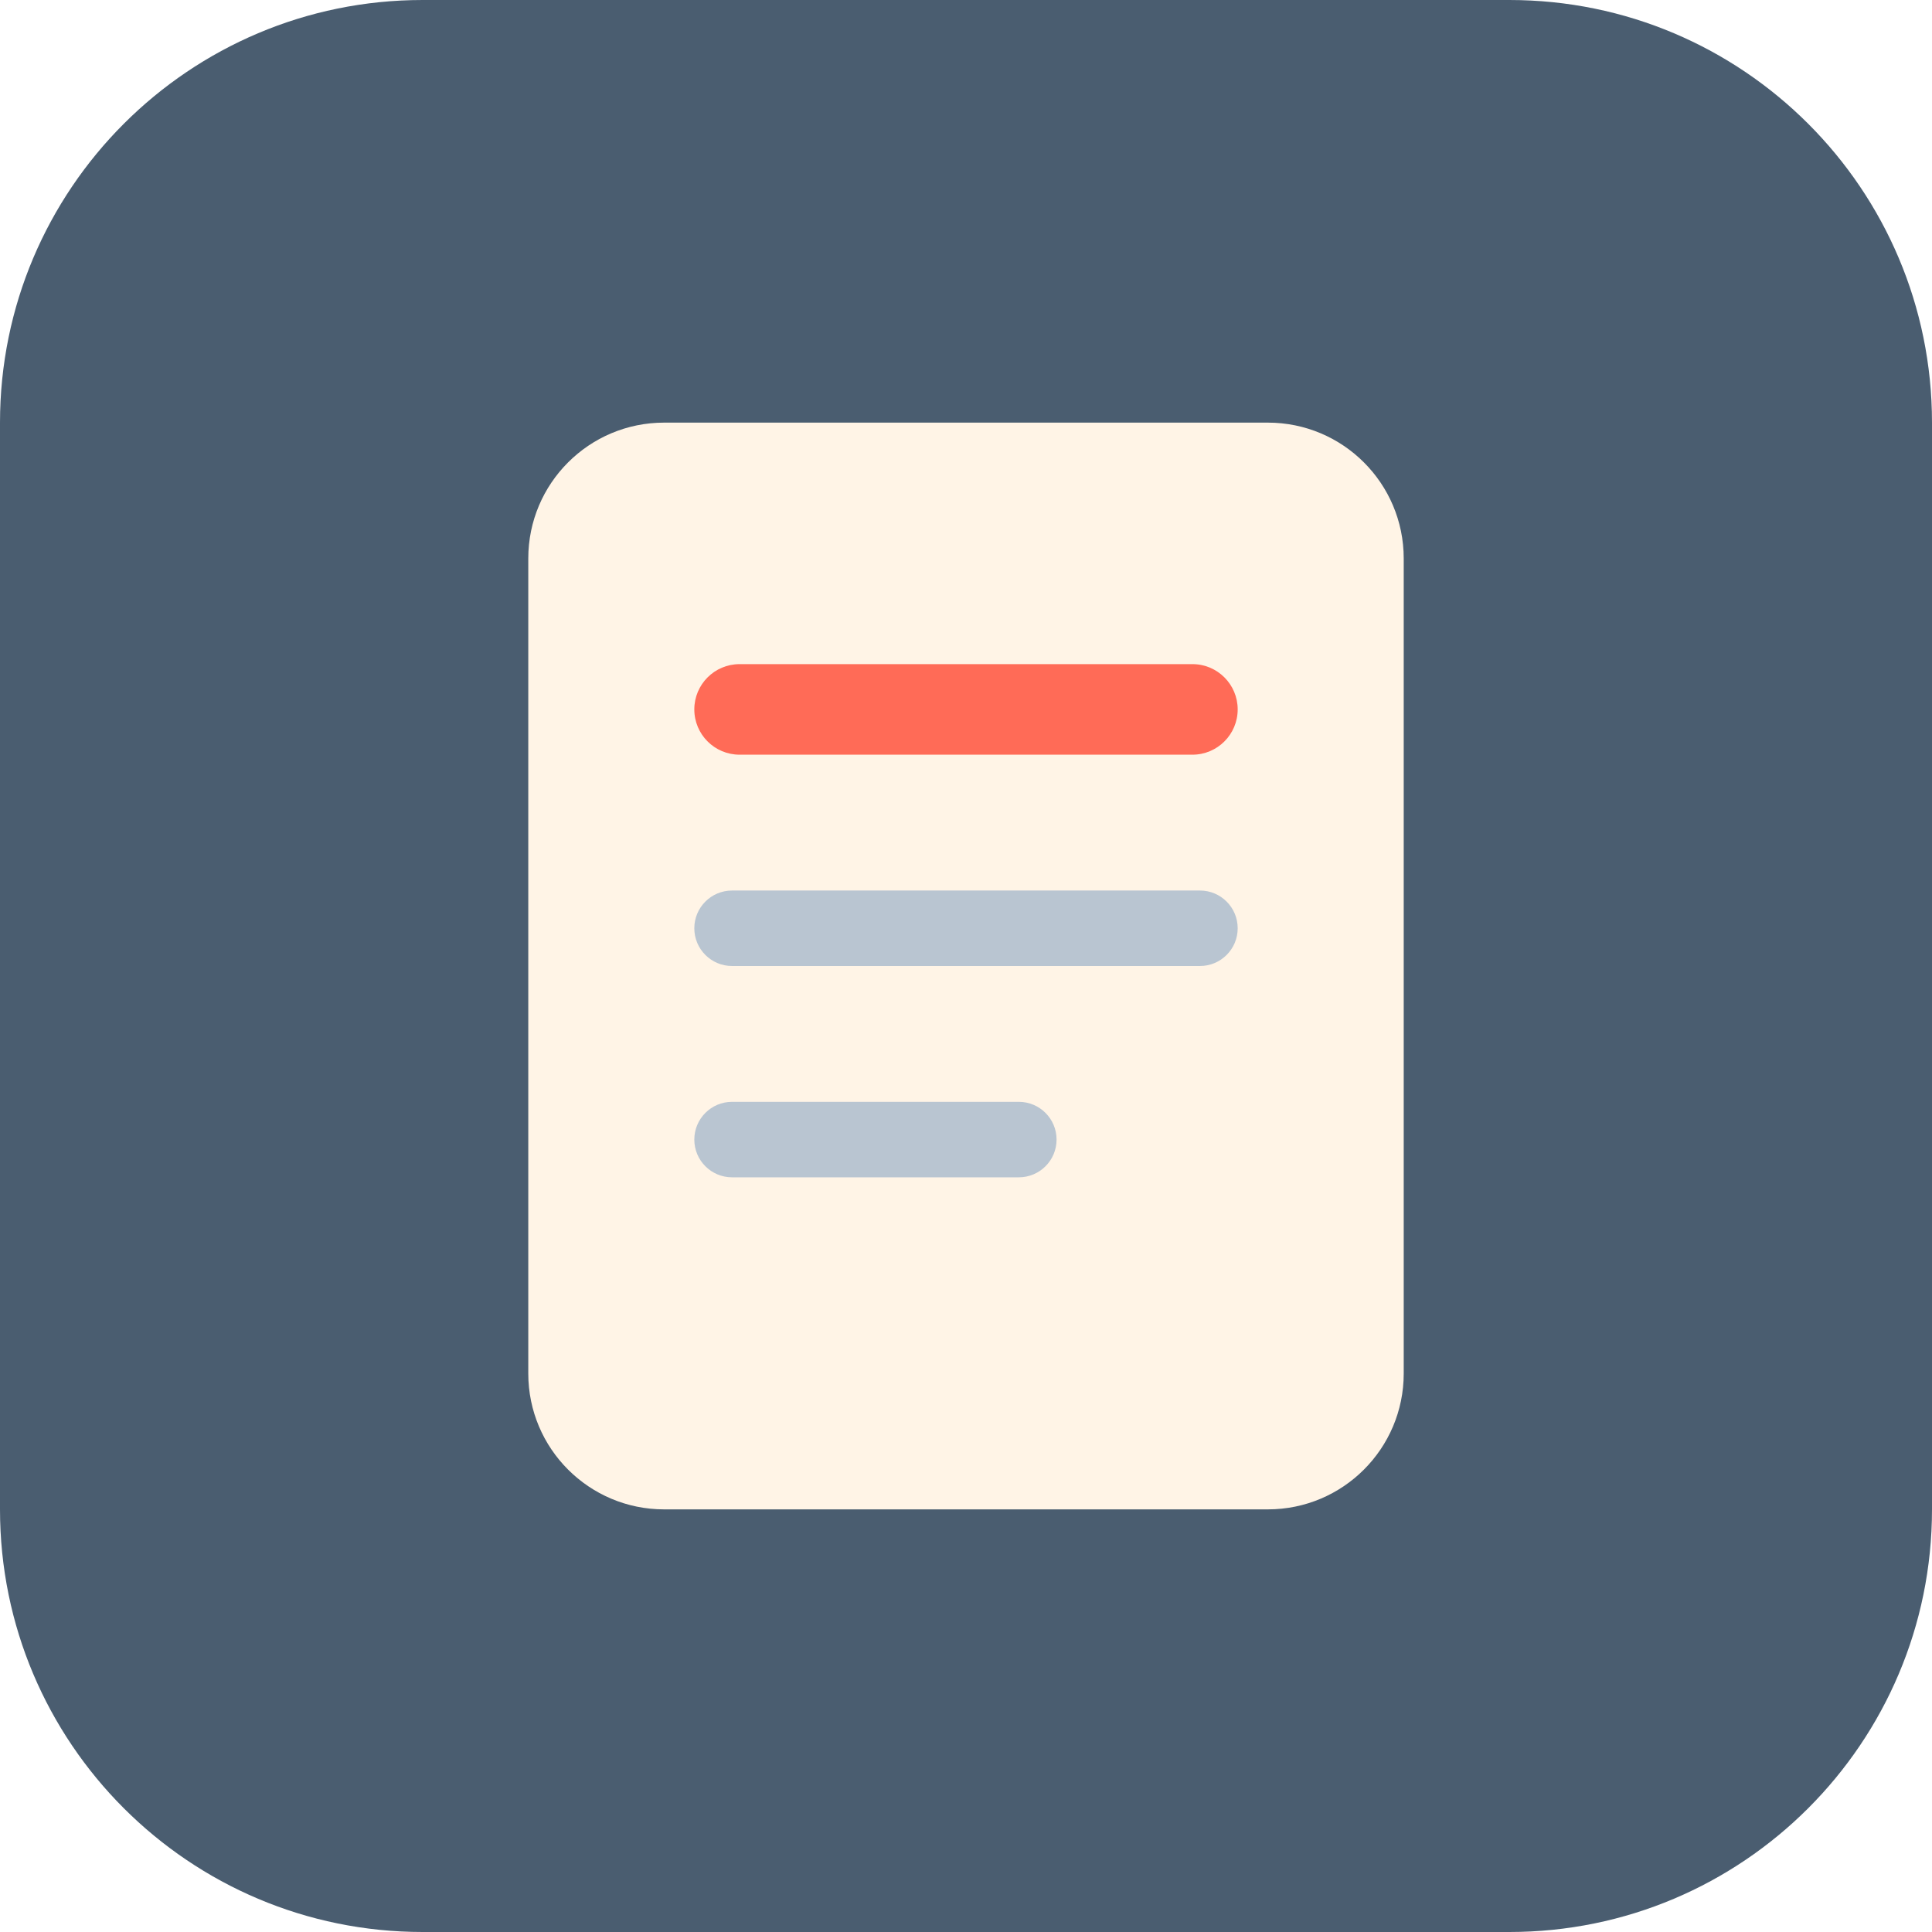
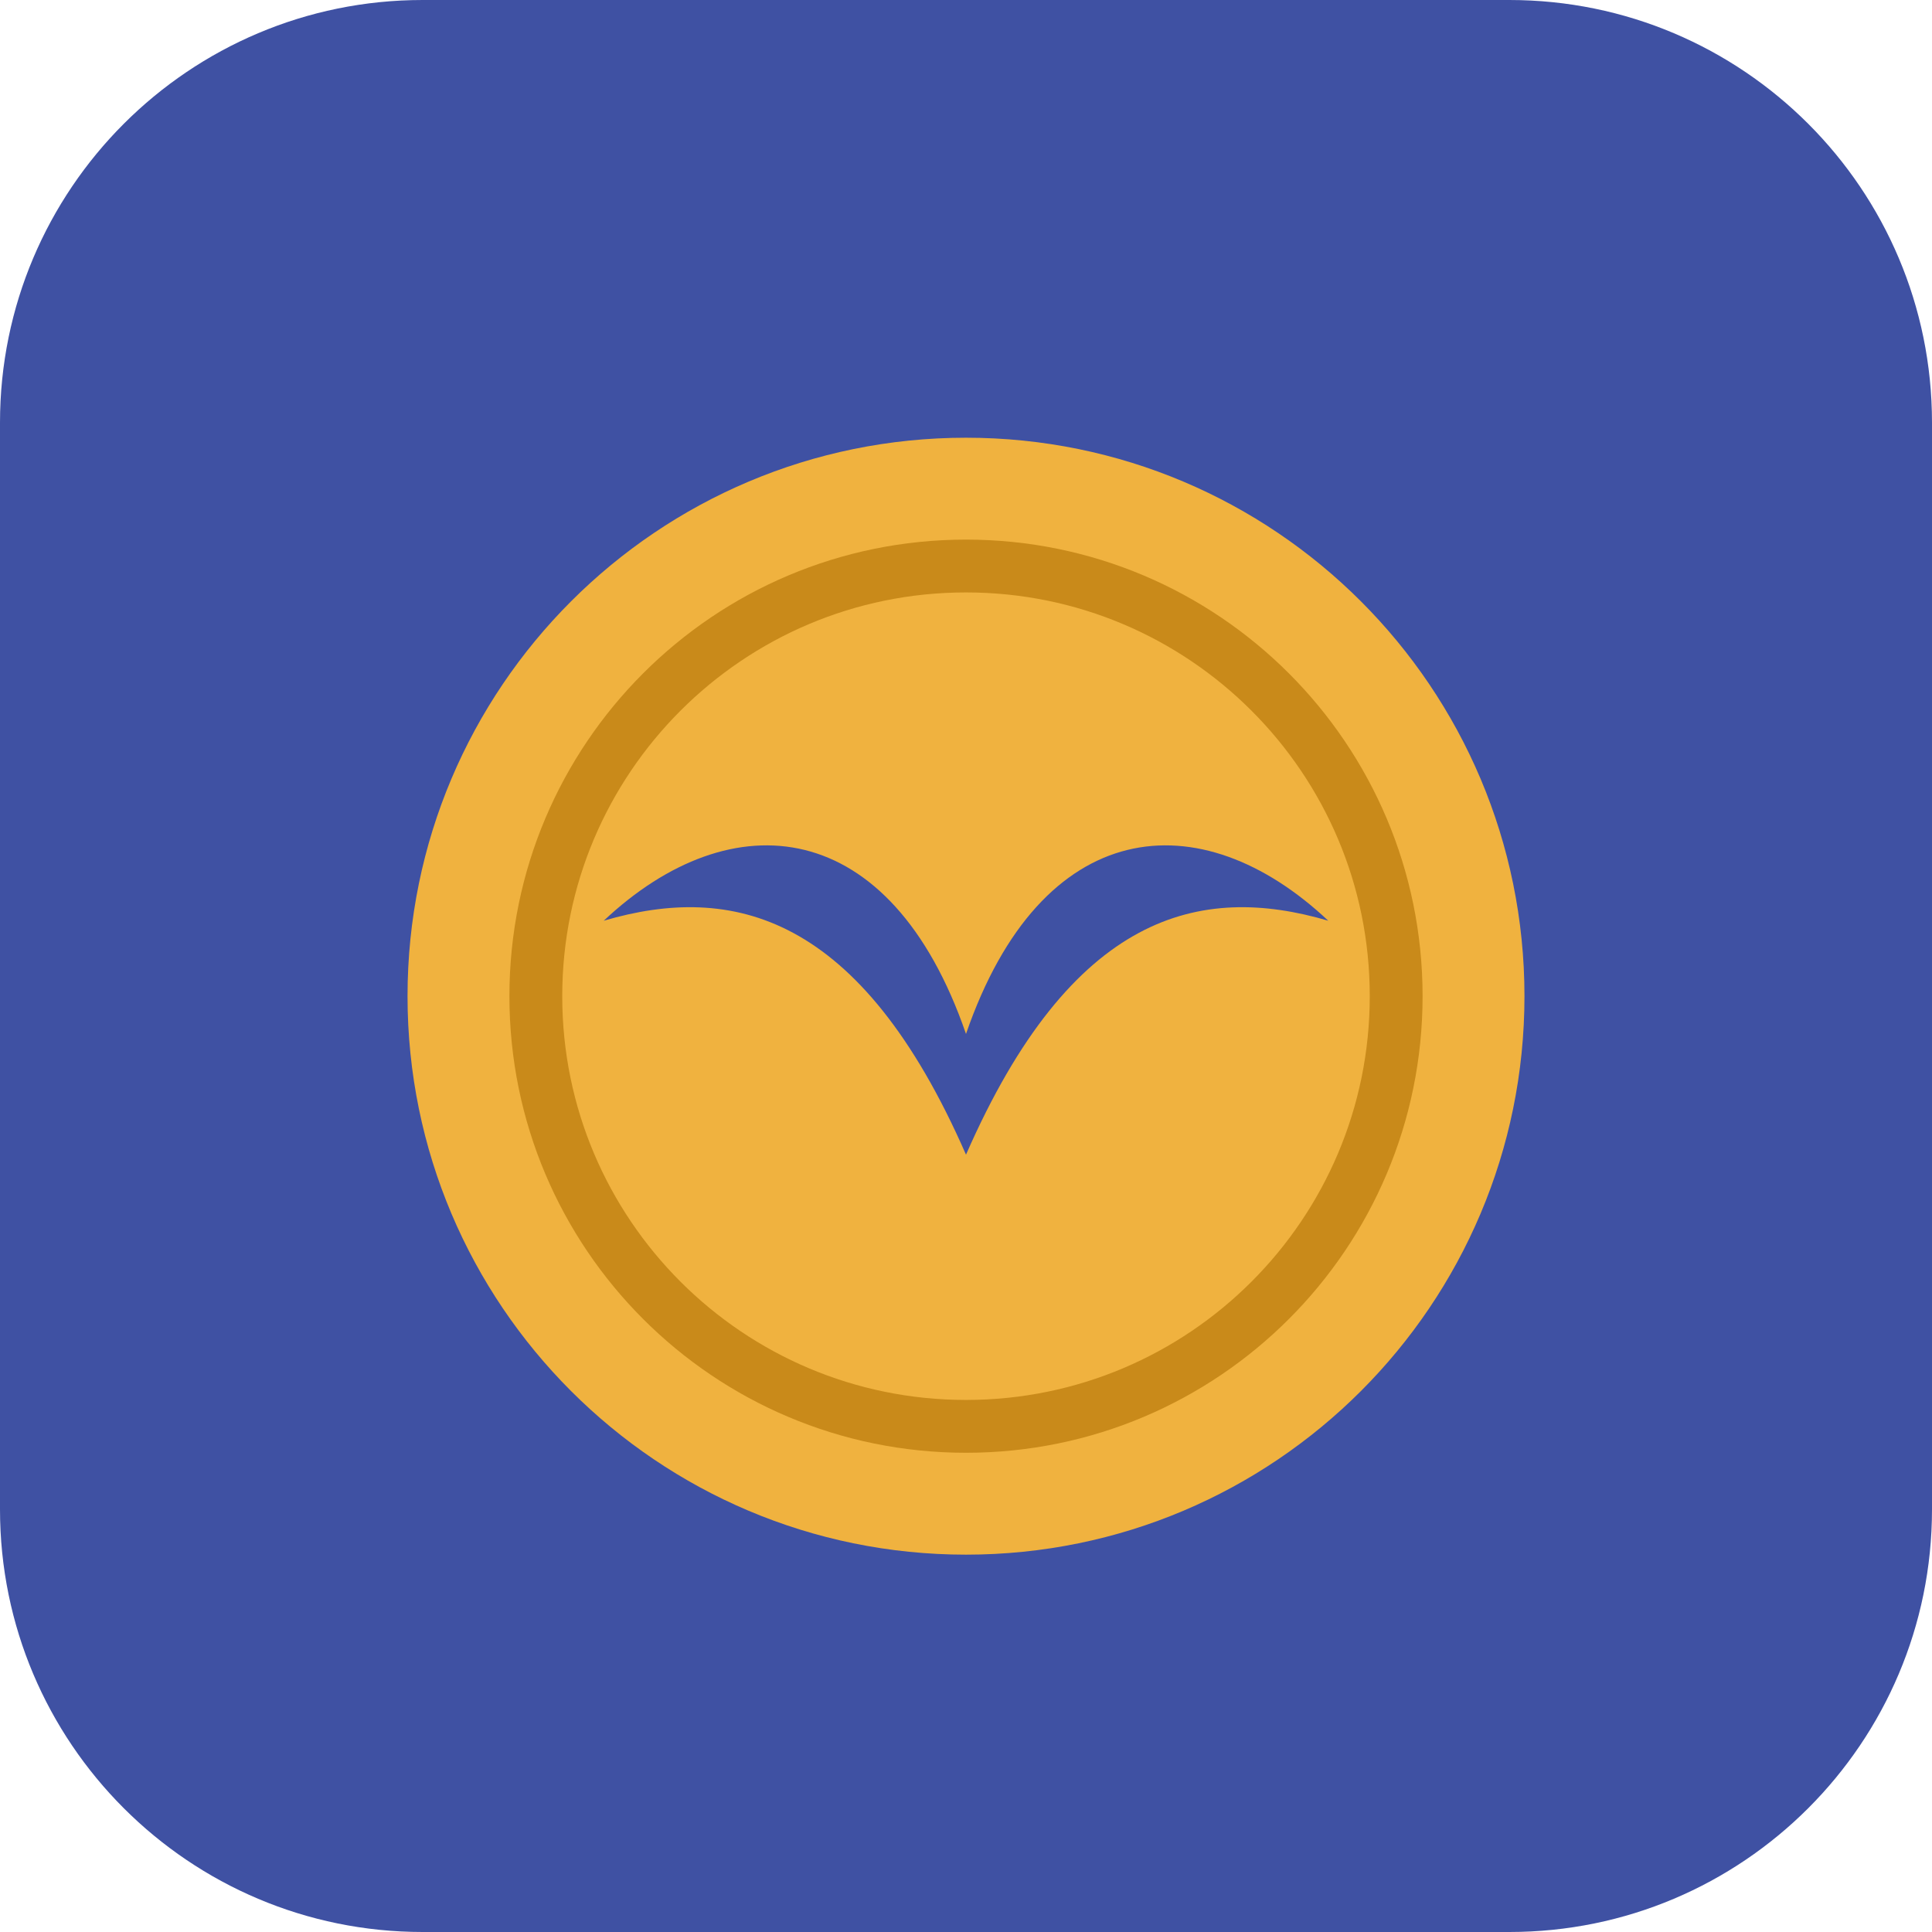
<svg xmlns="http://www.w3.org/2000/svg" viewBox="0 0 512 512">
-   <rect width="512" height="512" rx="112" fill="#4A5D70" />
-   <rect x="140" y="112" width="232" height="288" rx="36" fill="#FFF4E6" />
-   <rect x="184" y="176" width="144" height="24" rx="12" fill="#FF6B57" />
-   <rect x="184" y="236" width="144" height="20" rx="10" fill="#B9C5D1" />
-   <rect x="184" y="292" width="96" height="20" rx="10" fill="#B9C5D1" />
+   <rect width="512" height="512" rx="112" fill="#3F51A3" />
+   <circle cx="256" cy="264" r="148" fill="#F0B23F" />
+   <circle cx="256" cy="264" r="114" fill="none" stroke="#C98A1A" stroke-width="14" />
+   <path d="M160 244C194 212 236 216 256 274C276 216 318 212 352 244C318 234 284 242 256 306C228 242 194 234 160 244Z" fill="#3F51A3" />
</svg>
